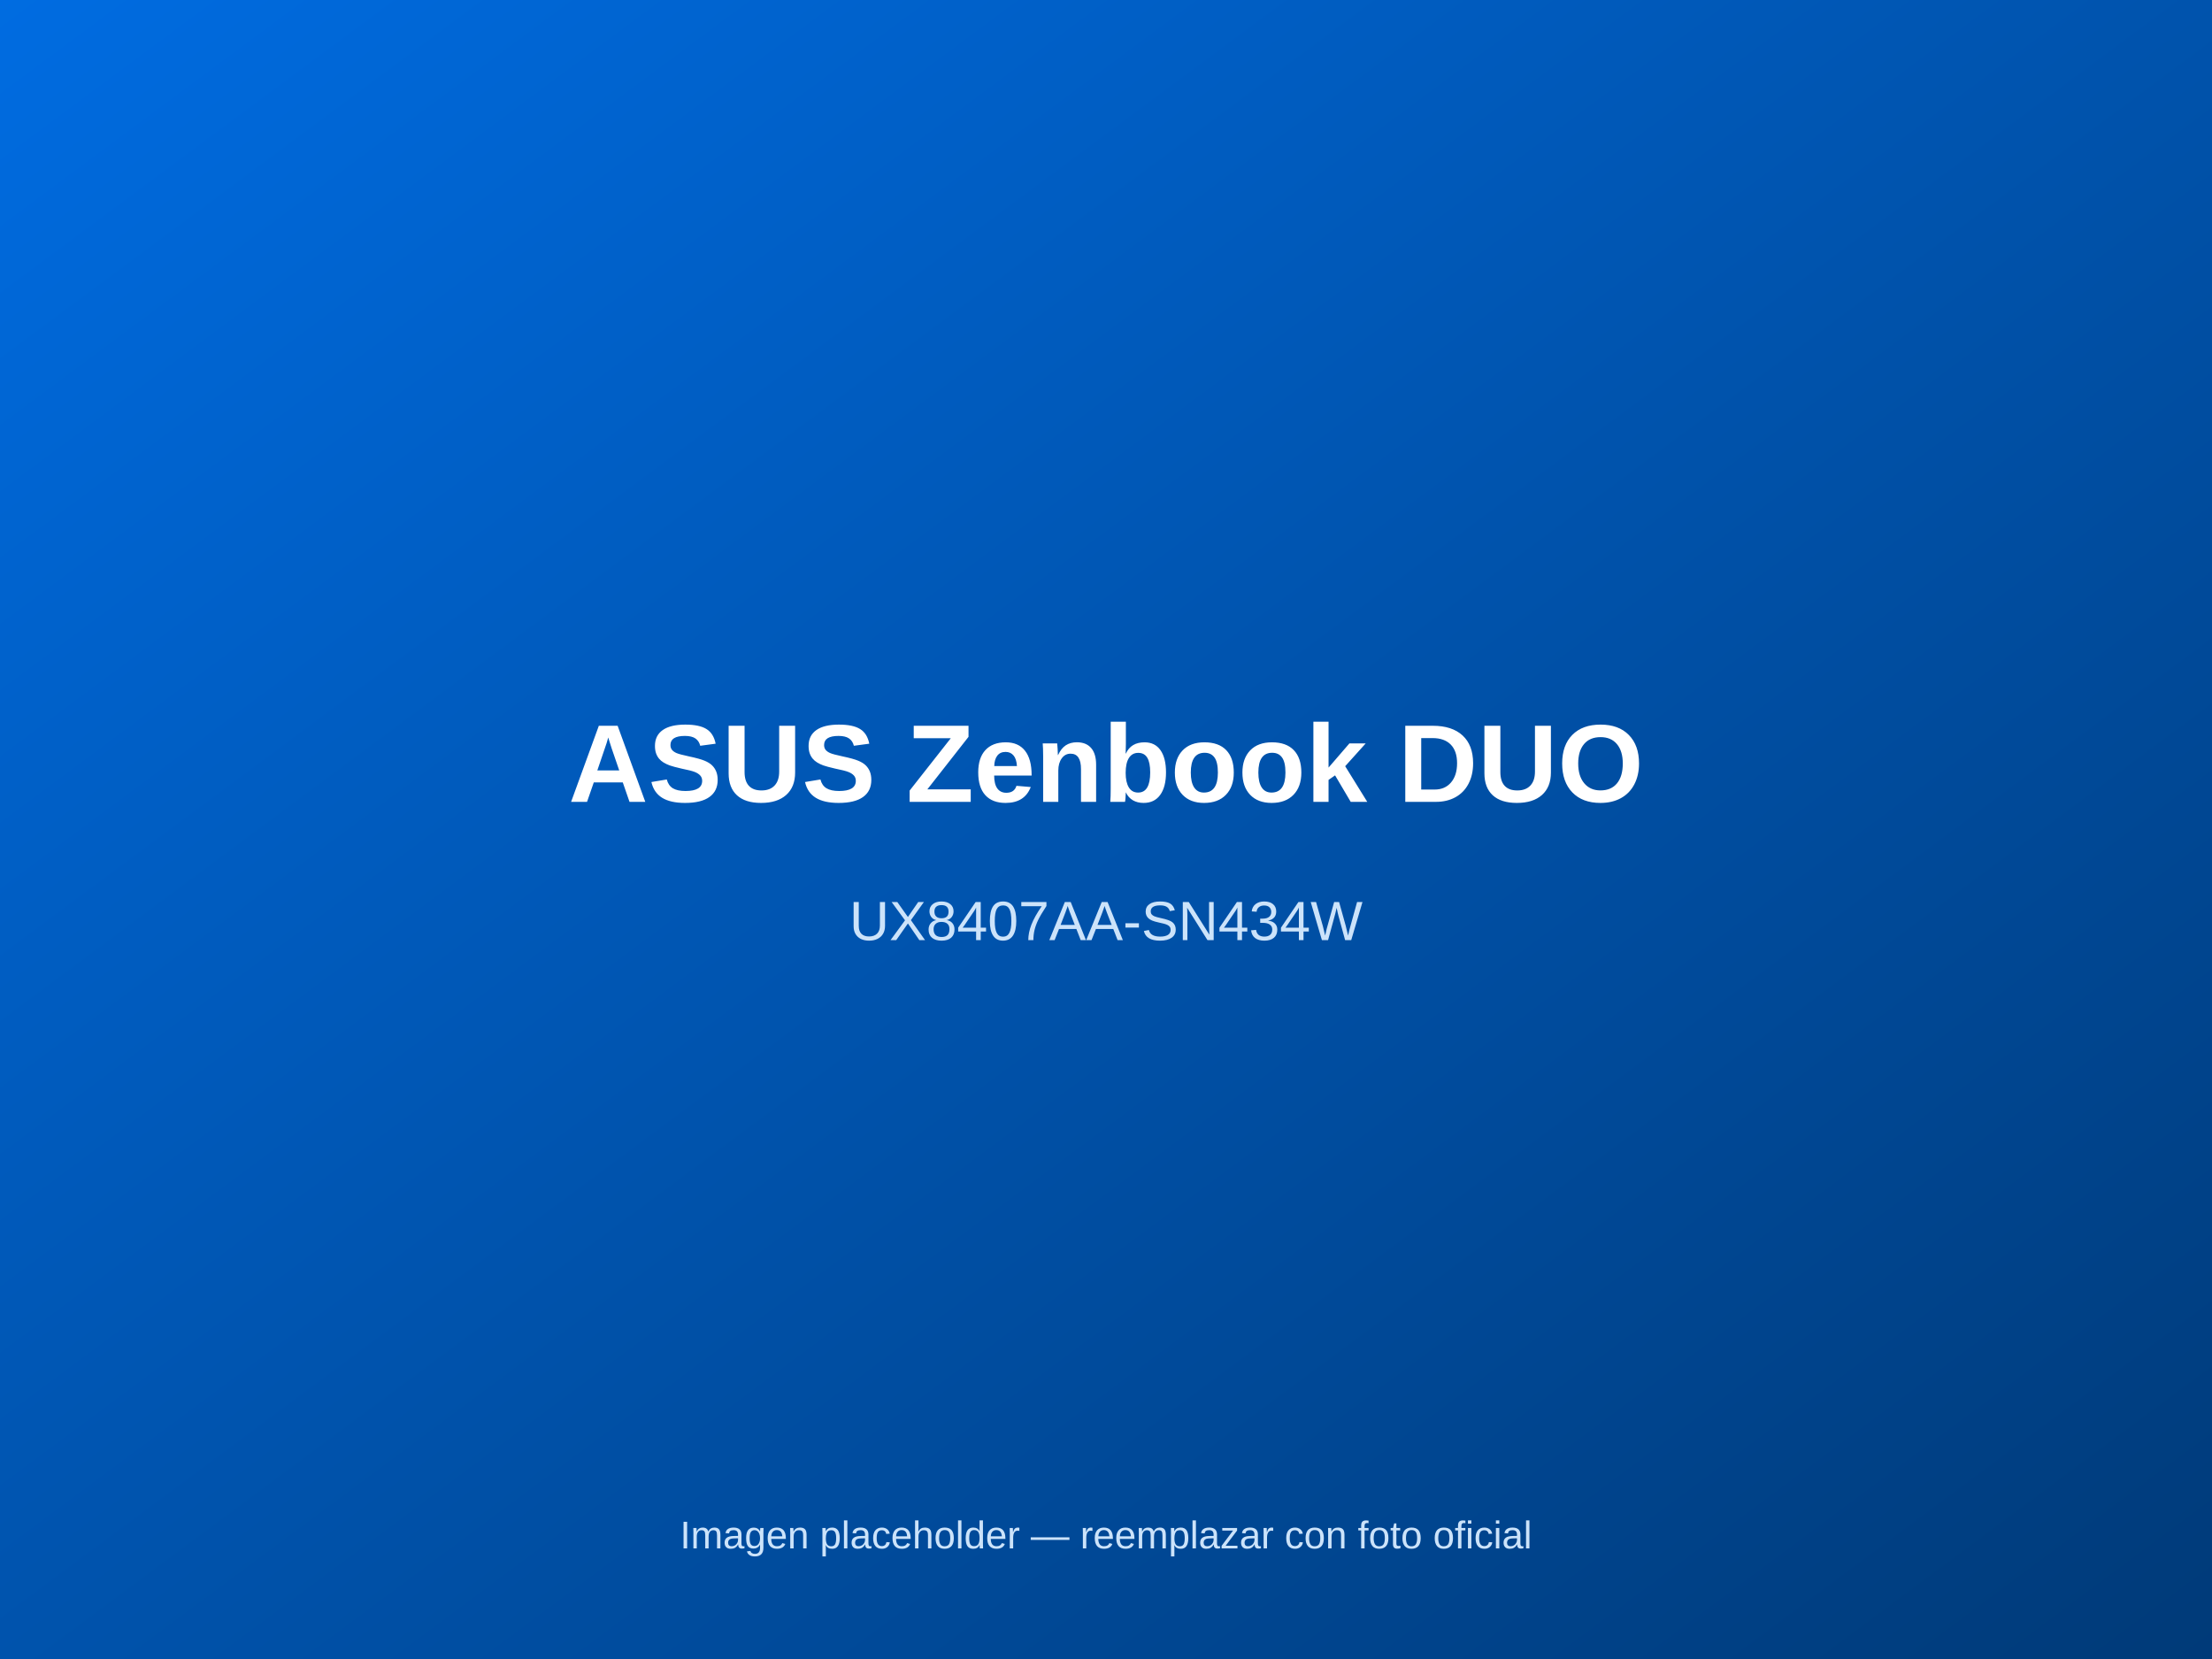
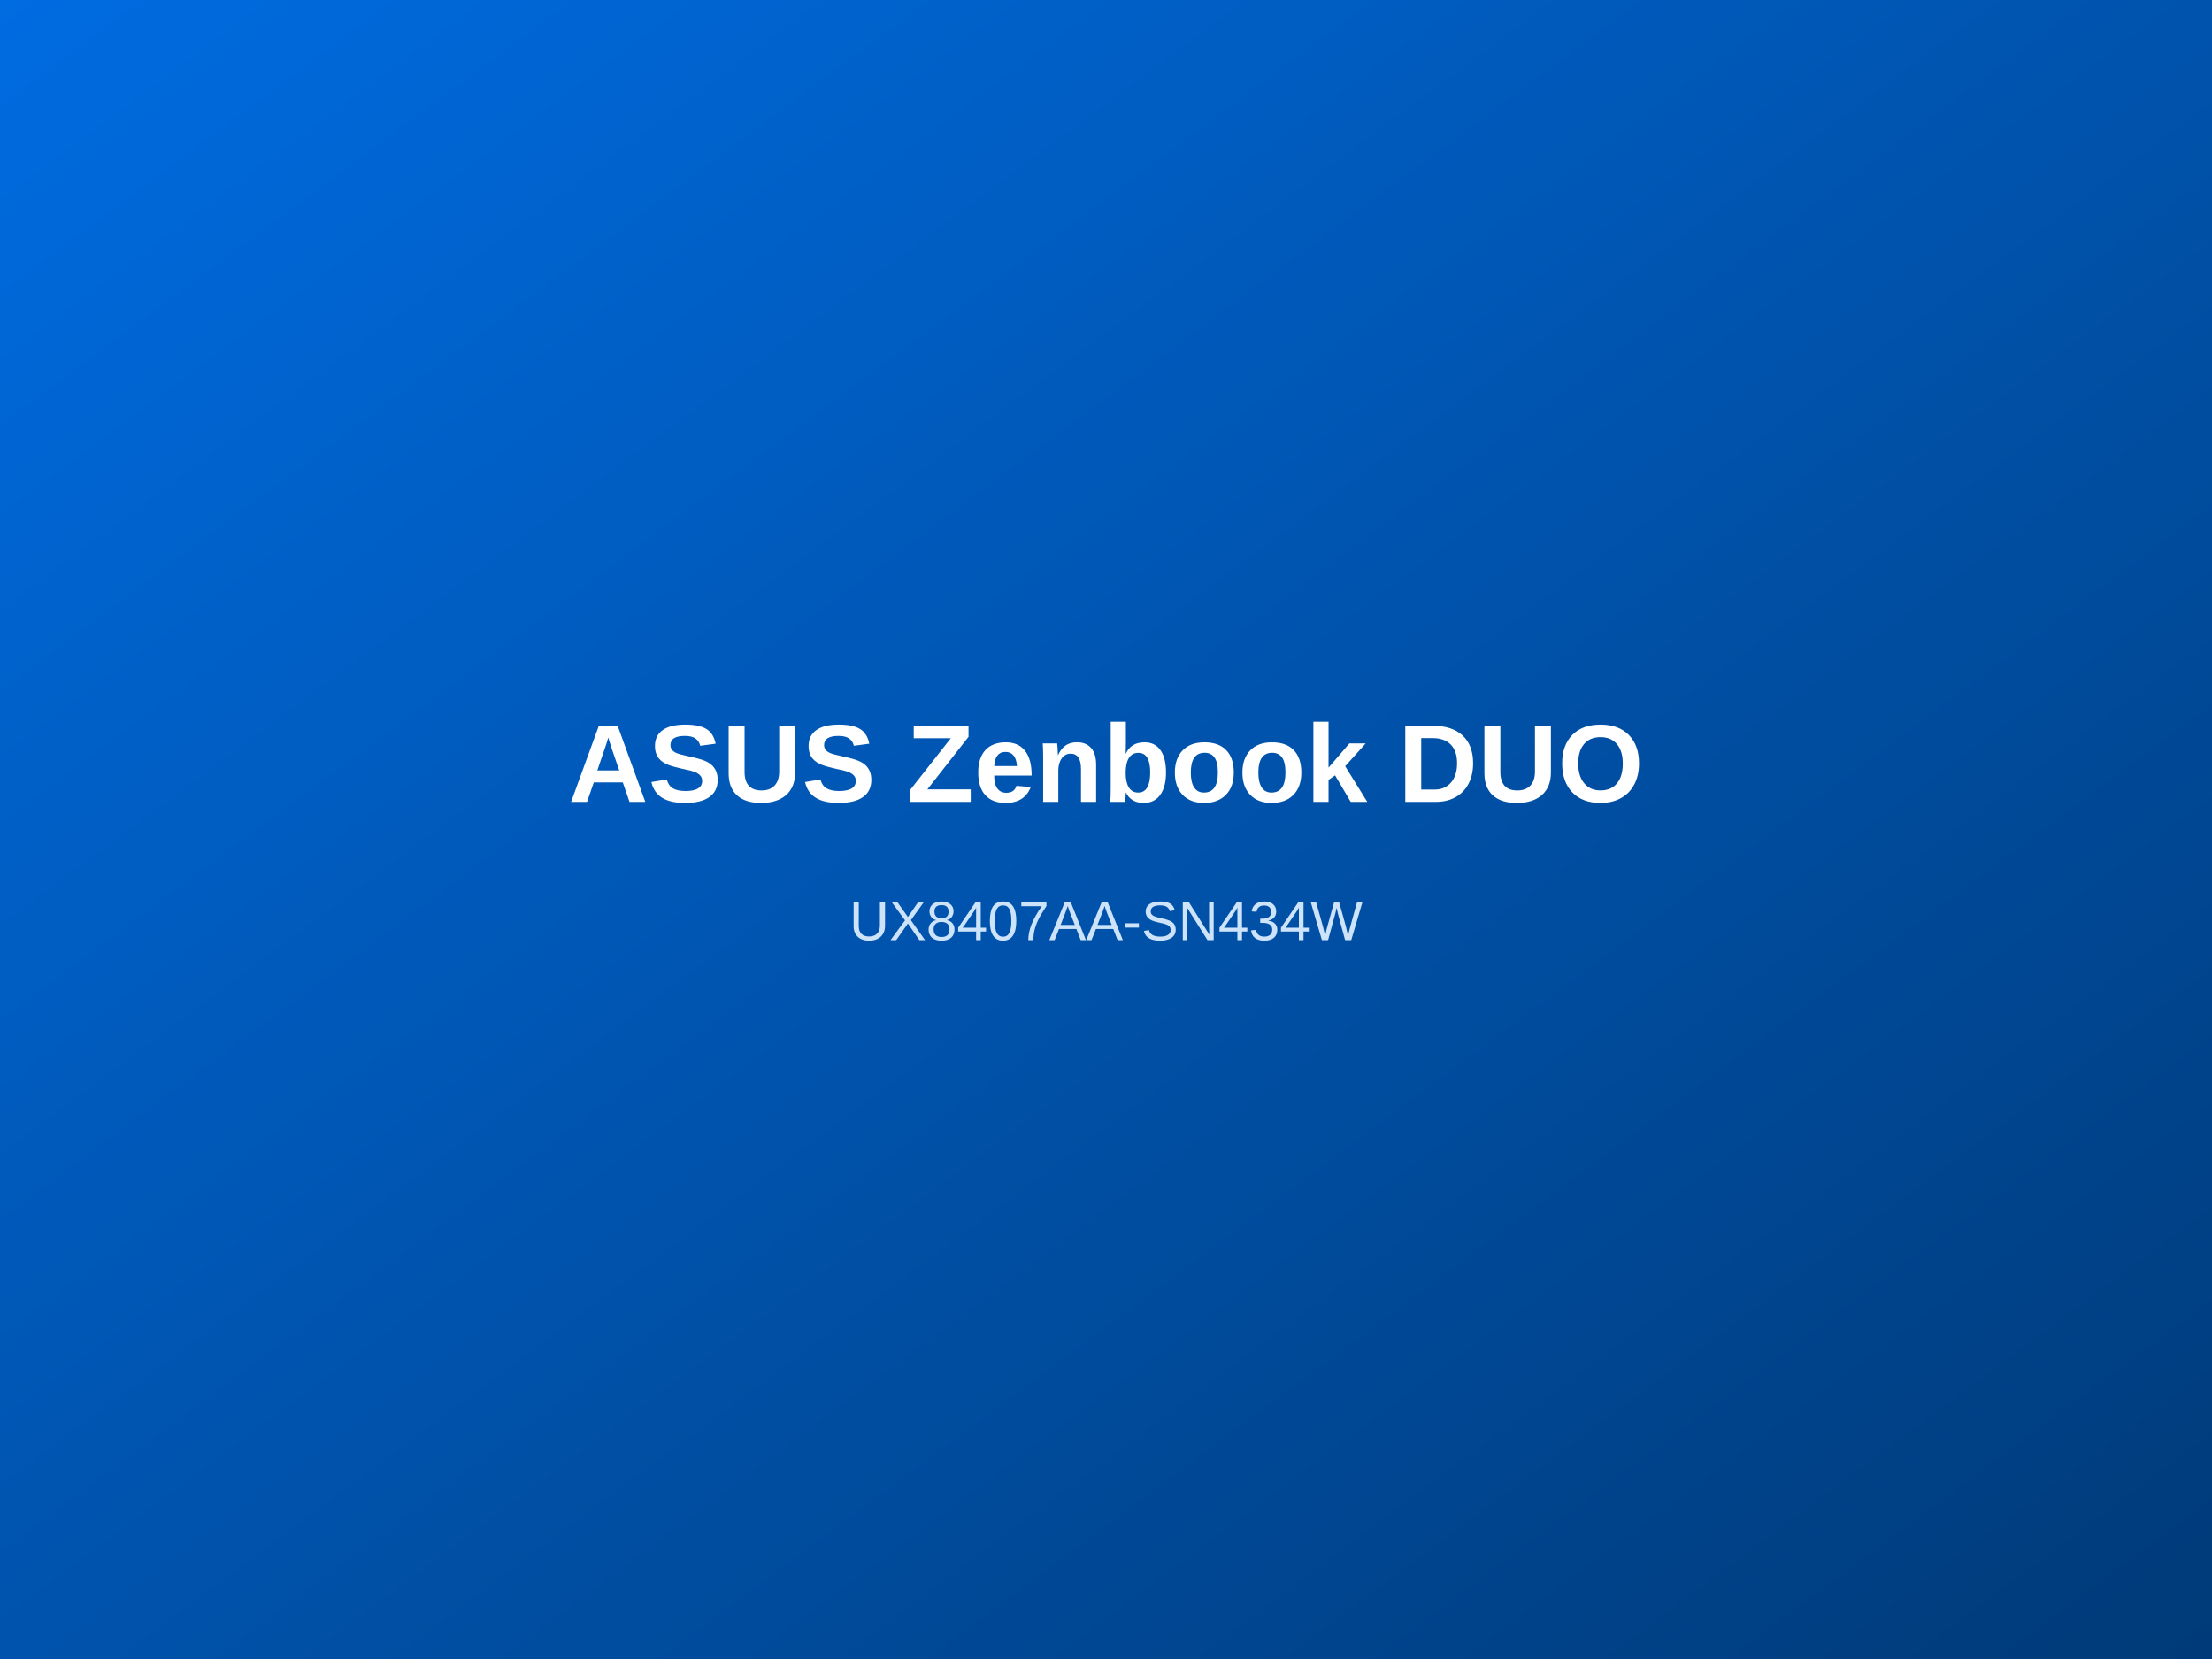
<svg xmlns="http://www.w3.org/2000/svg" viewBox="0 0 800 600">
  <defs>
    <linearGradient id="g" x1="0" y1="0" x2="1" y2="1">
      <stop offset="0%" stop-color="#006CE1" />
      <stop offset="100%" stop-color="#003A78" />
    </linearGradient>
  </defs>
  <rect width="800" height="600" fill="url(#g)" />
  <text x="400" y="290" text-anchor="middle" font-family="Arial, sans-serif" font-size="40" font-weight="700" fill="#ffffff">ASUS Zenbook DUO</text>
  <text x="400" y="340" text-anchor="middle" font-family="Arial, sans-serif" font-size="20" fill="#CCE3FA">UX8407AA-SN434W</text>
-   <text x="400" y="560" text-anchor="middle" font-family="Arial, sans-serif" font-size="14" fill="#CCE3FA">Imagen placeholder — reemplazar con foto oficial</text>
</svg>
